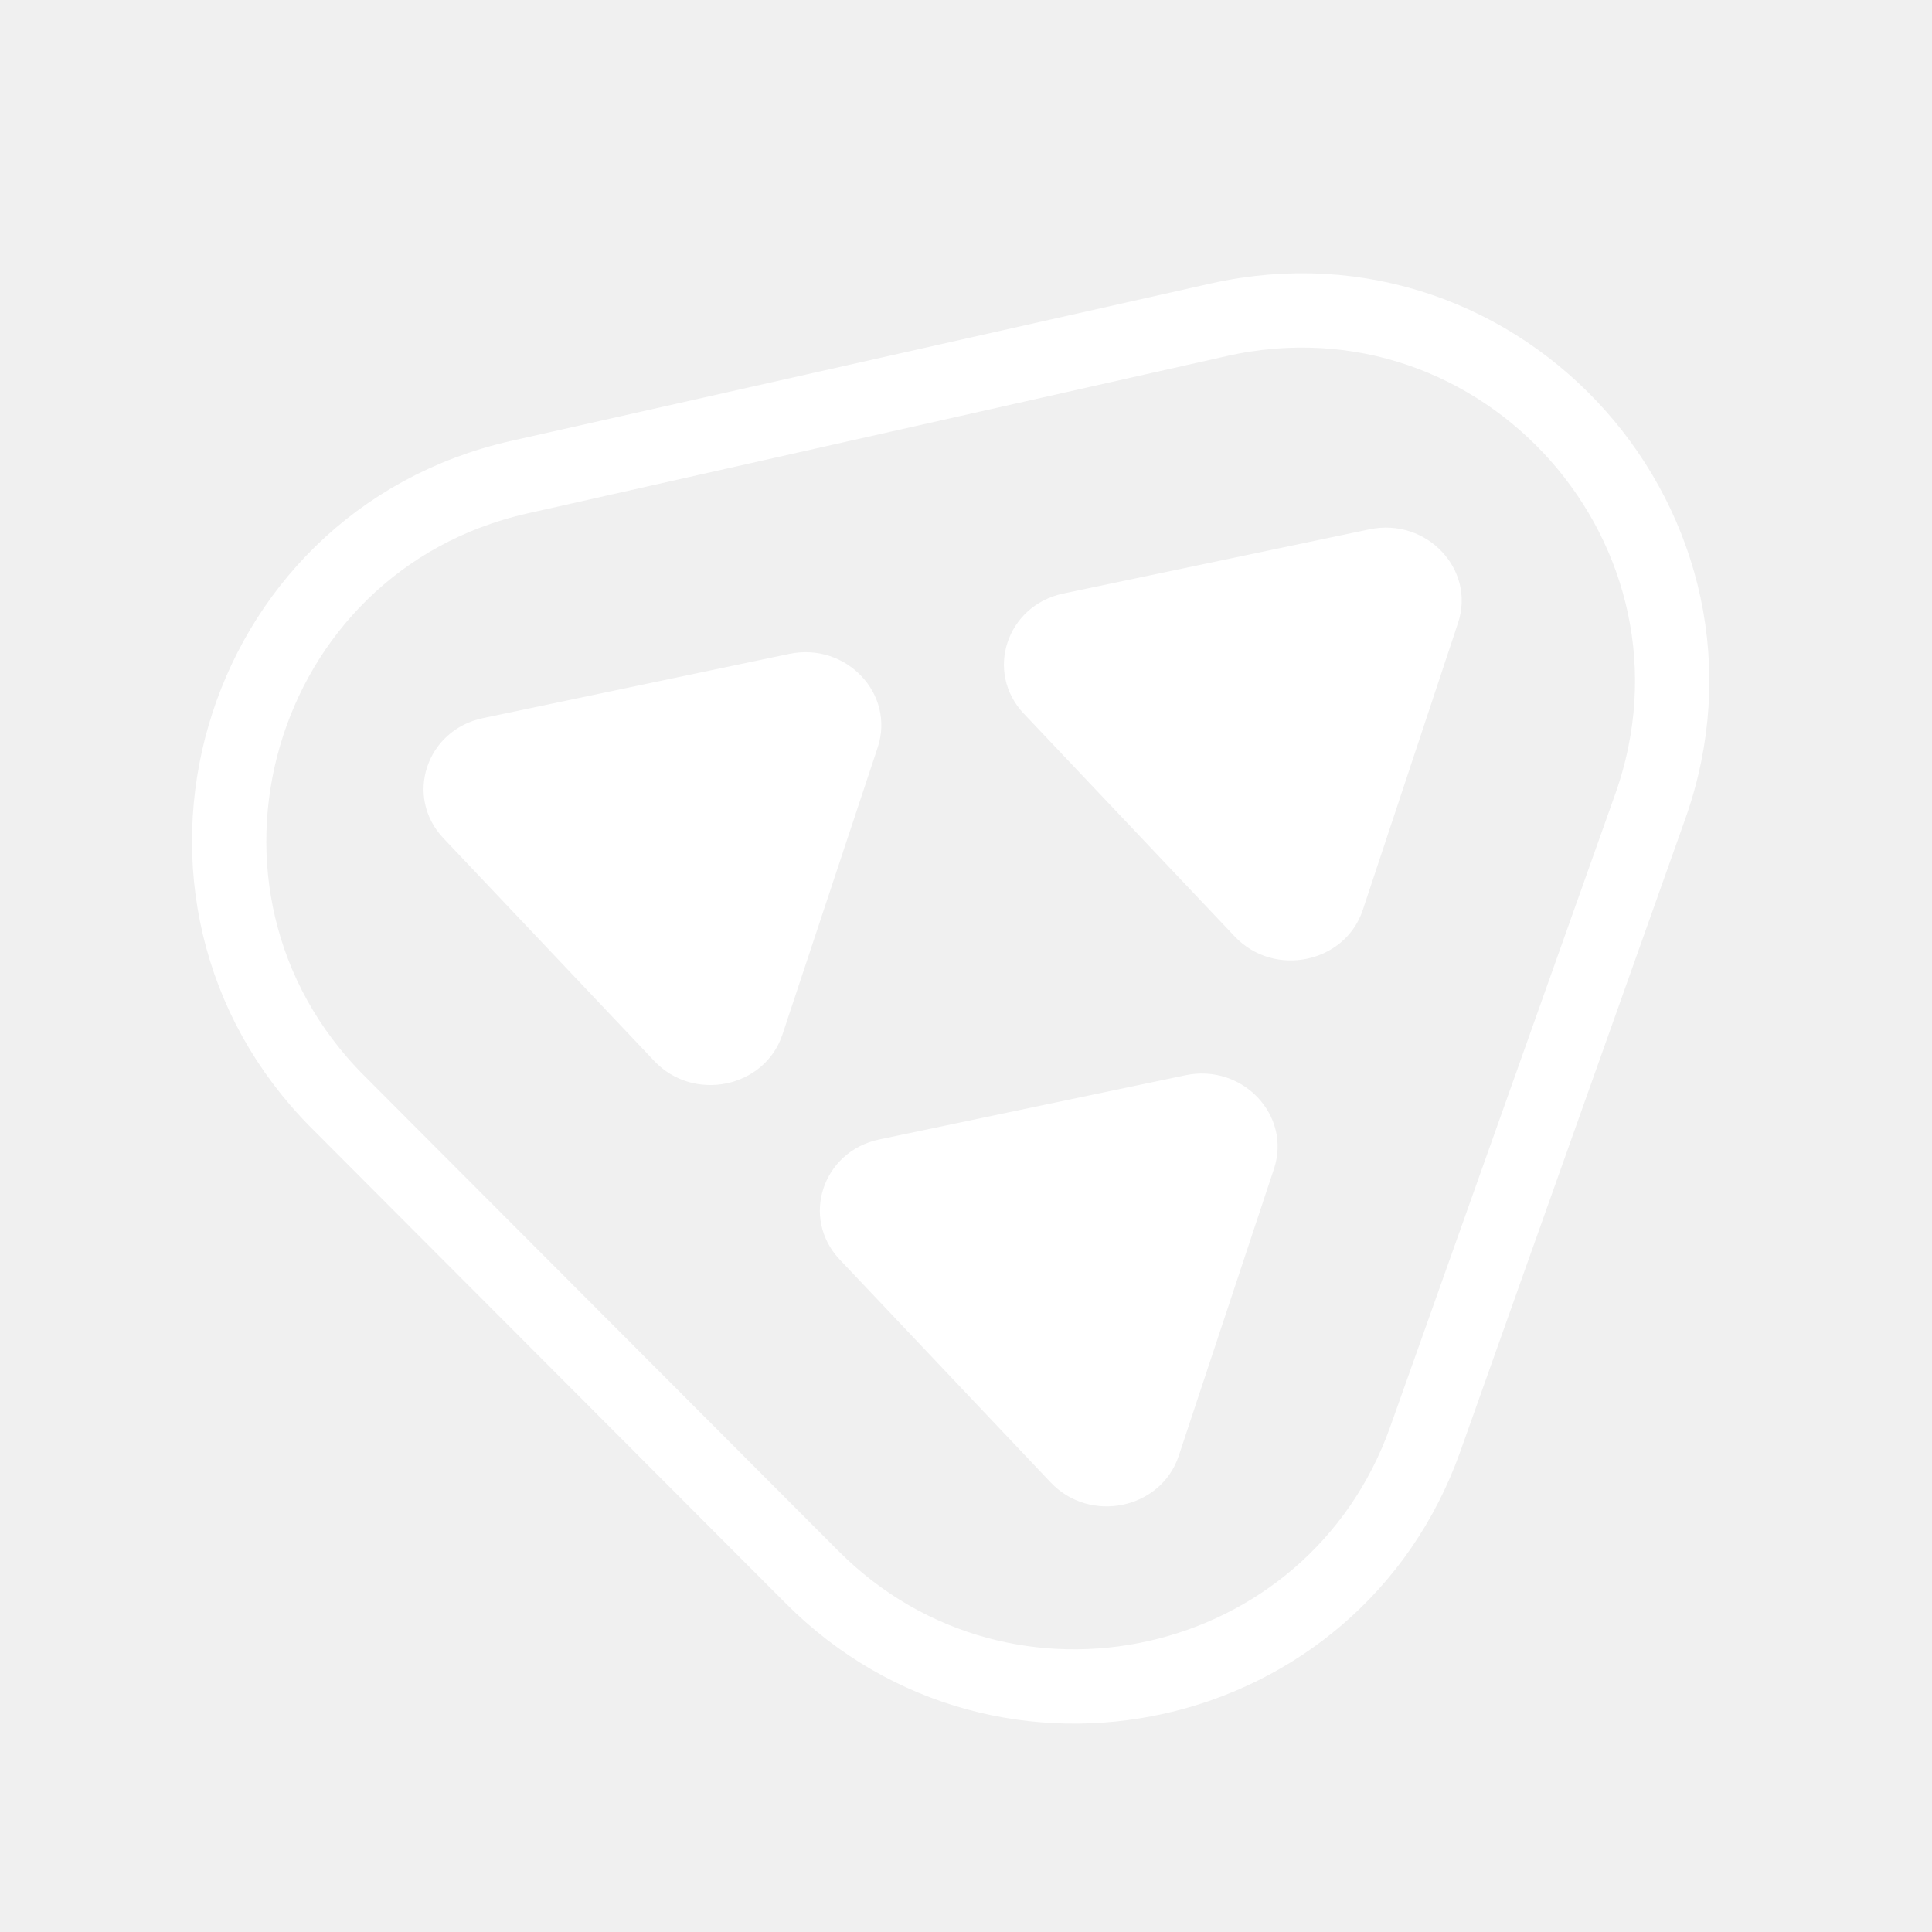
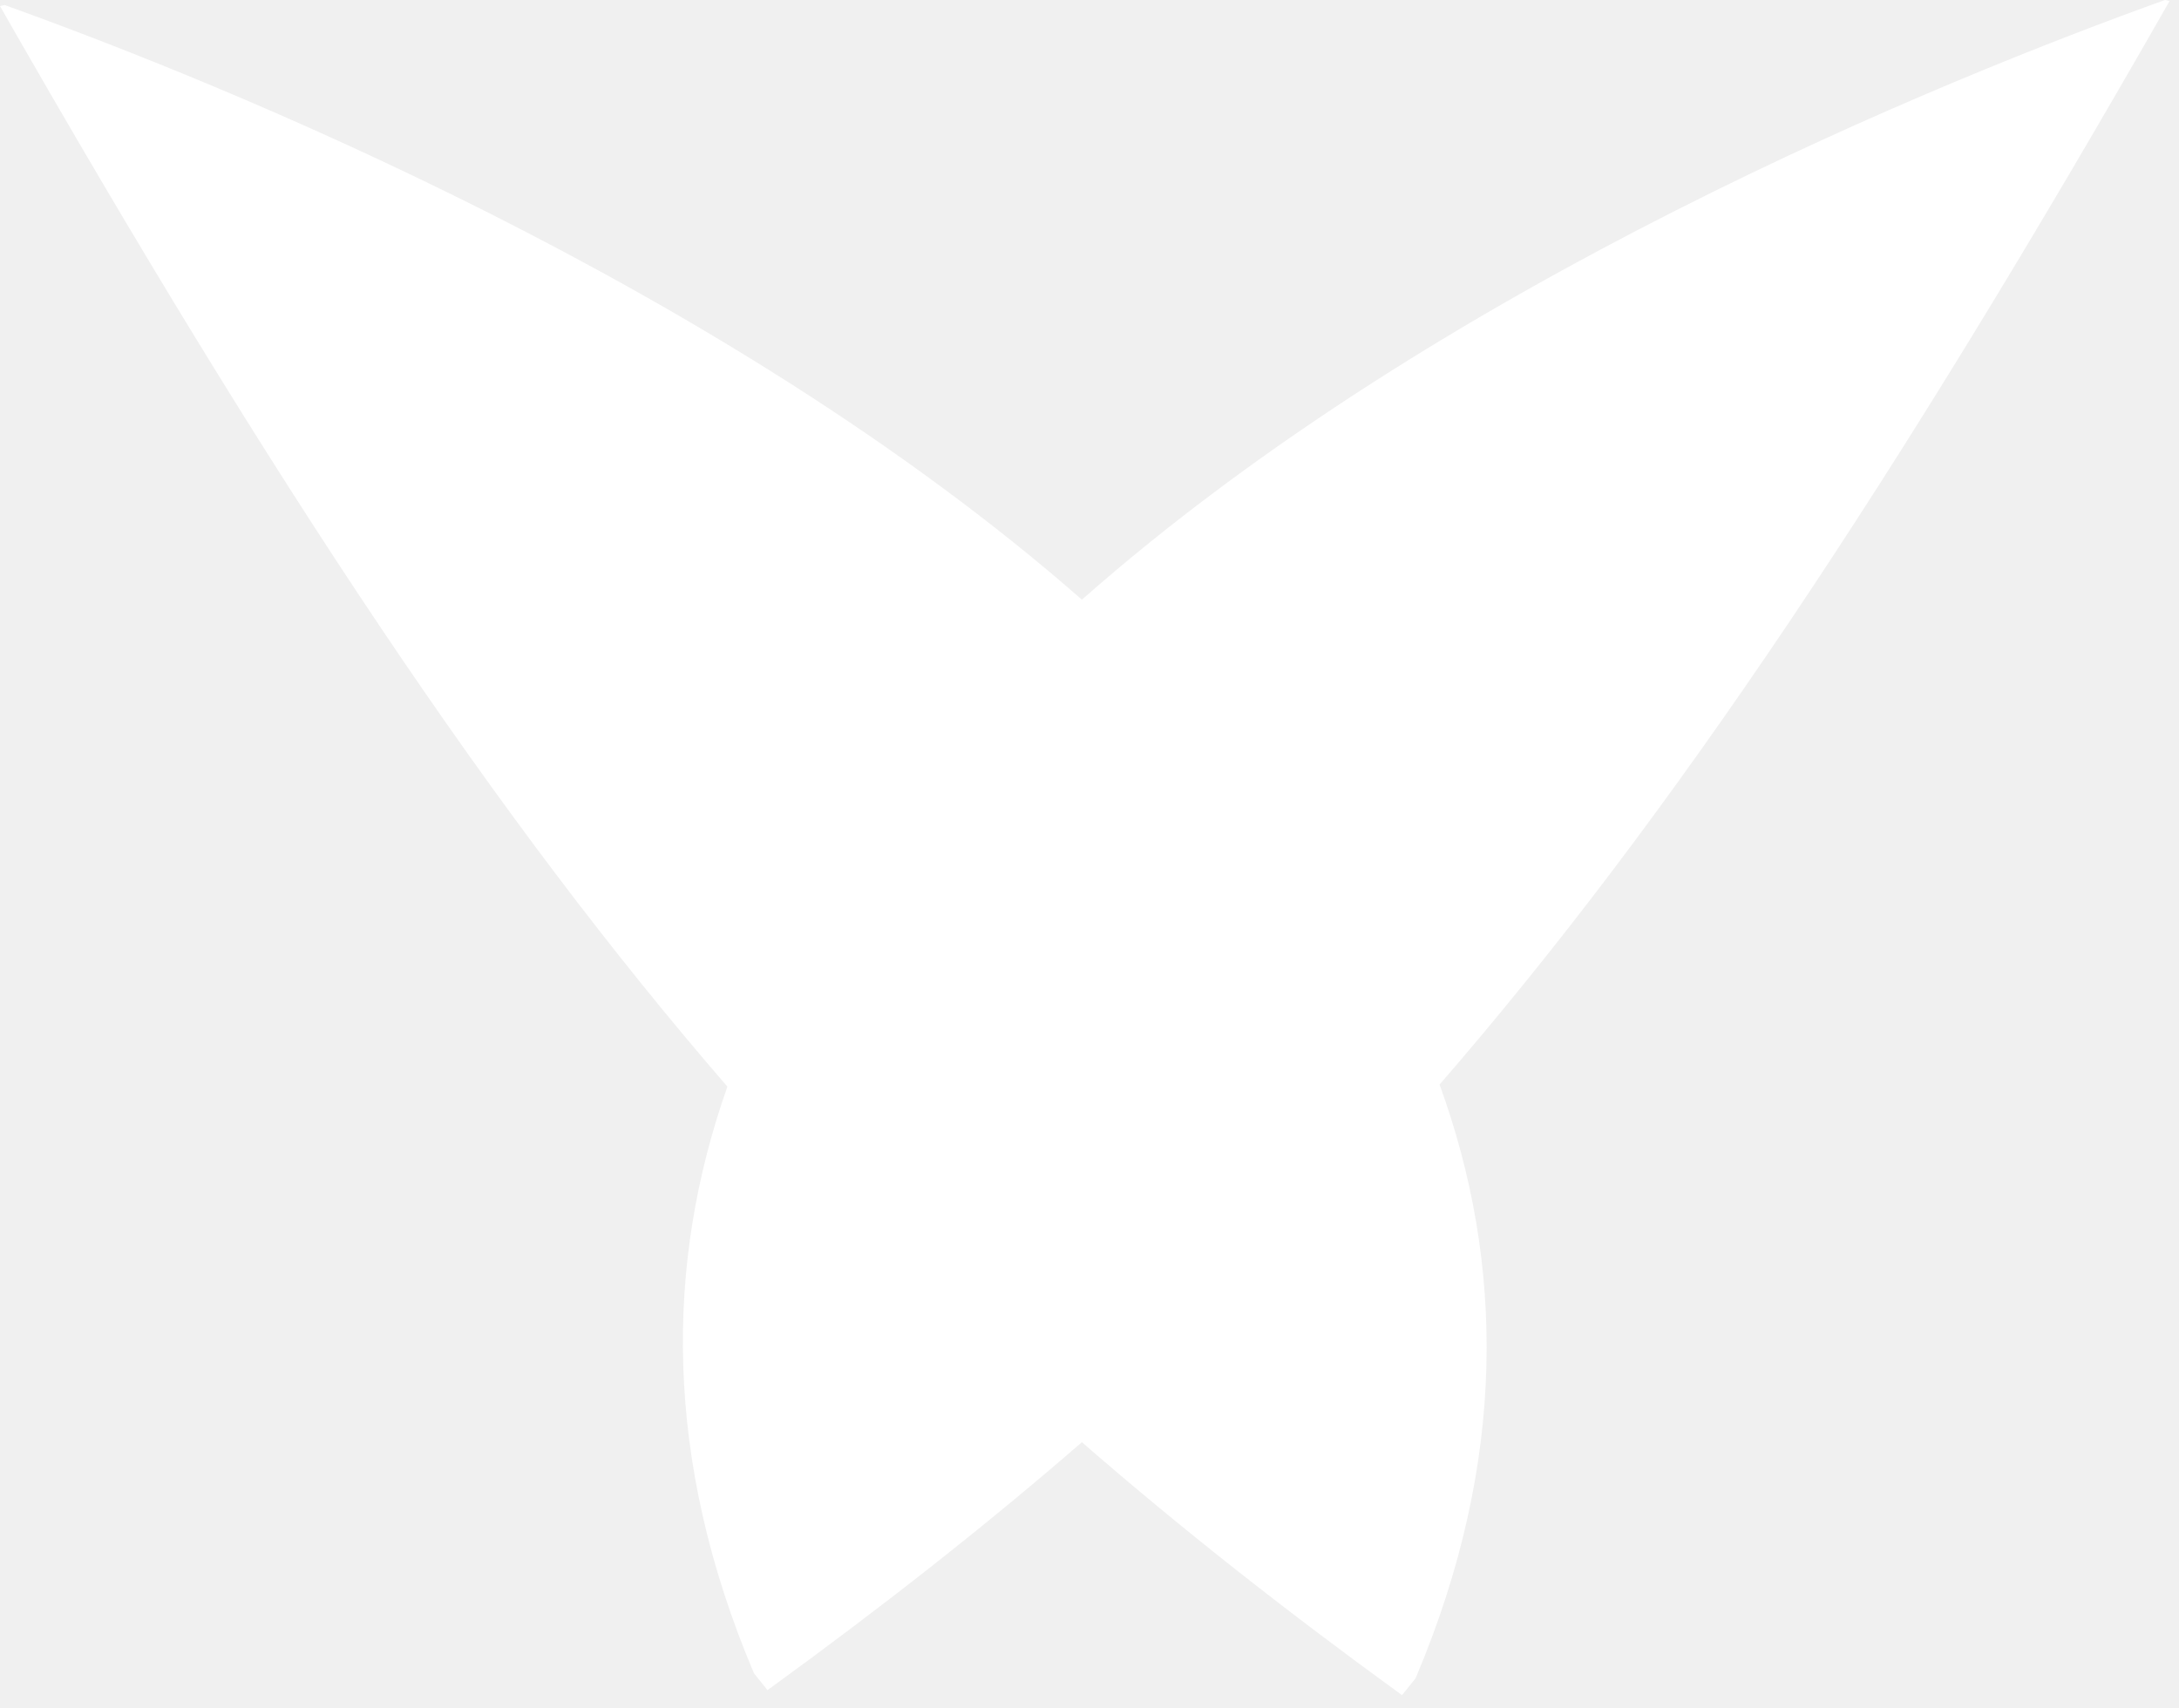
- <svg xmlns="http://www.w3.org/2000/svg" width="260" height="260" viewBox="0 0 260 260" fill="none">
-   <g id="Frame 4" clip-path="url(#clip0_110_29)">
-     <g id="Group 13">
-       <path id="Polygon 4" d="M191.798 193.693C179.481 228.327 135.259 238.277 109.295 212.256L45.485 148.307C17.676 120.438 31.492 72.852 69.902 64.21L163.983 43.042C202.394 34.399 235.261 71.481 222.069 108.576L191.798 193.693Z" stroke="white" stroke-width="10" />
-       <g id="Group 12">
-         <path id="Polygon 1" d="M184.301 71.233C191.976 69.624 198.606 76.629 196.219 83.824L183.4 122.455C181.02 129.63 171.451 131.614 166.164 126.028L137.779 96.039C132.492 90.453 135.445 81.48 143.098 79.875L184.301 71.233Z" fill="white" />
-         <path id="Polygon 2" d="M159.53 144.702C167.204 143.093 173.835 150.098 171.447 157.293L158.629 195.924C156.248 203.099 146.679 205.083 141.392 199.497L113.008 169.508C107.721 163.923 110.674 154.949 118.327 153.344L159.53 144.702Z" fill="white" />
-         <path id="Polygon 3" d="M106.197 88.001C113.872 86.391 120.502 93.397 118.115 100.592L105.297 139.223C102.916 146.398 93.347 148.382 88.06 142.796L59.675 112.807C54.388 107.221 57.341 98.248 64.994 96.642L106.197 88.001Z" fill="white" />
-       </g>
-     </g>
-   </g>
-   <defs>
-     <clipPath id="clip0_110_29">
-       <rect width="260" height="260" fill="white" />
-     </clipPath>
-   </defs>
+ <svg xmlns="http://www.w3.org/2000/svg" width="162" height="127" viewBox="0 0 162 127" fill="none">
+   <path id="Union" d="M161.297 0.08C140.843 35.922 124.285 60.742 107.027 80.647C111.839 93.888 112.089 108.623 105.246 124.79L104.235 126.053C95.677 119.839 87.835 113.687 80.436 107.241C73.161 113.552 65.455 119.585 57.06 125.68L56.05 124.418C49.298 108.466 49.451 93.906 54.079 80.803C36.89 60.934 20.38 36.164 0 0.453L0.337 0.372C16.529 6.188 53.737 21.195 80.436 44.592C107.165 20.982 144.681 5.847 160.959 0L161.297 0.08Z" fill="white" />
</svg>
